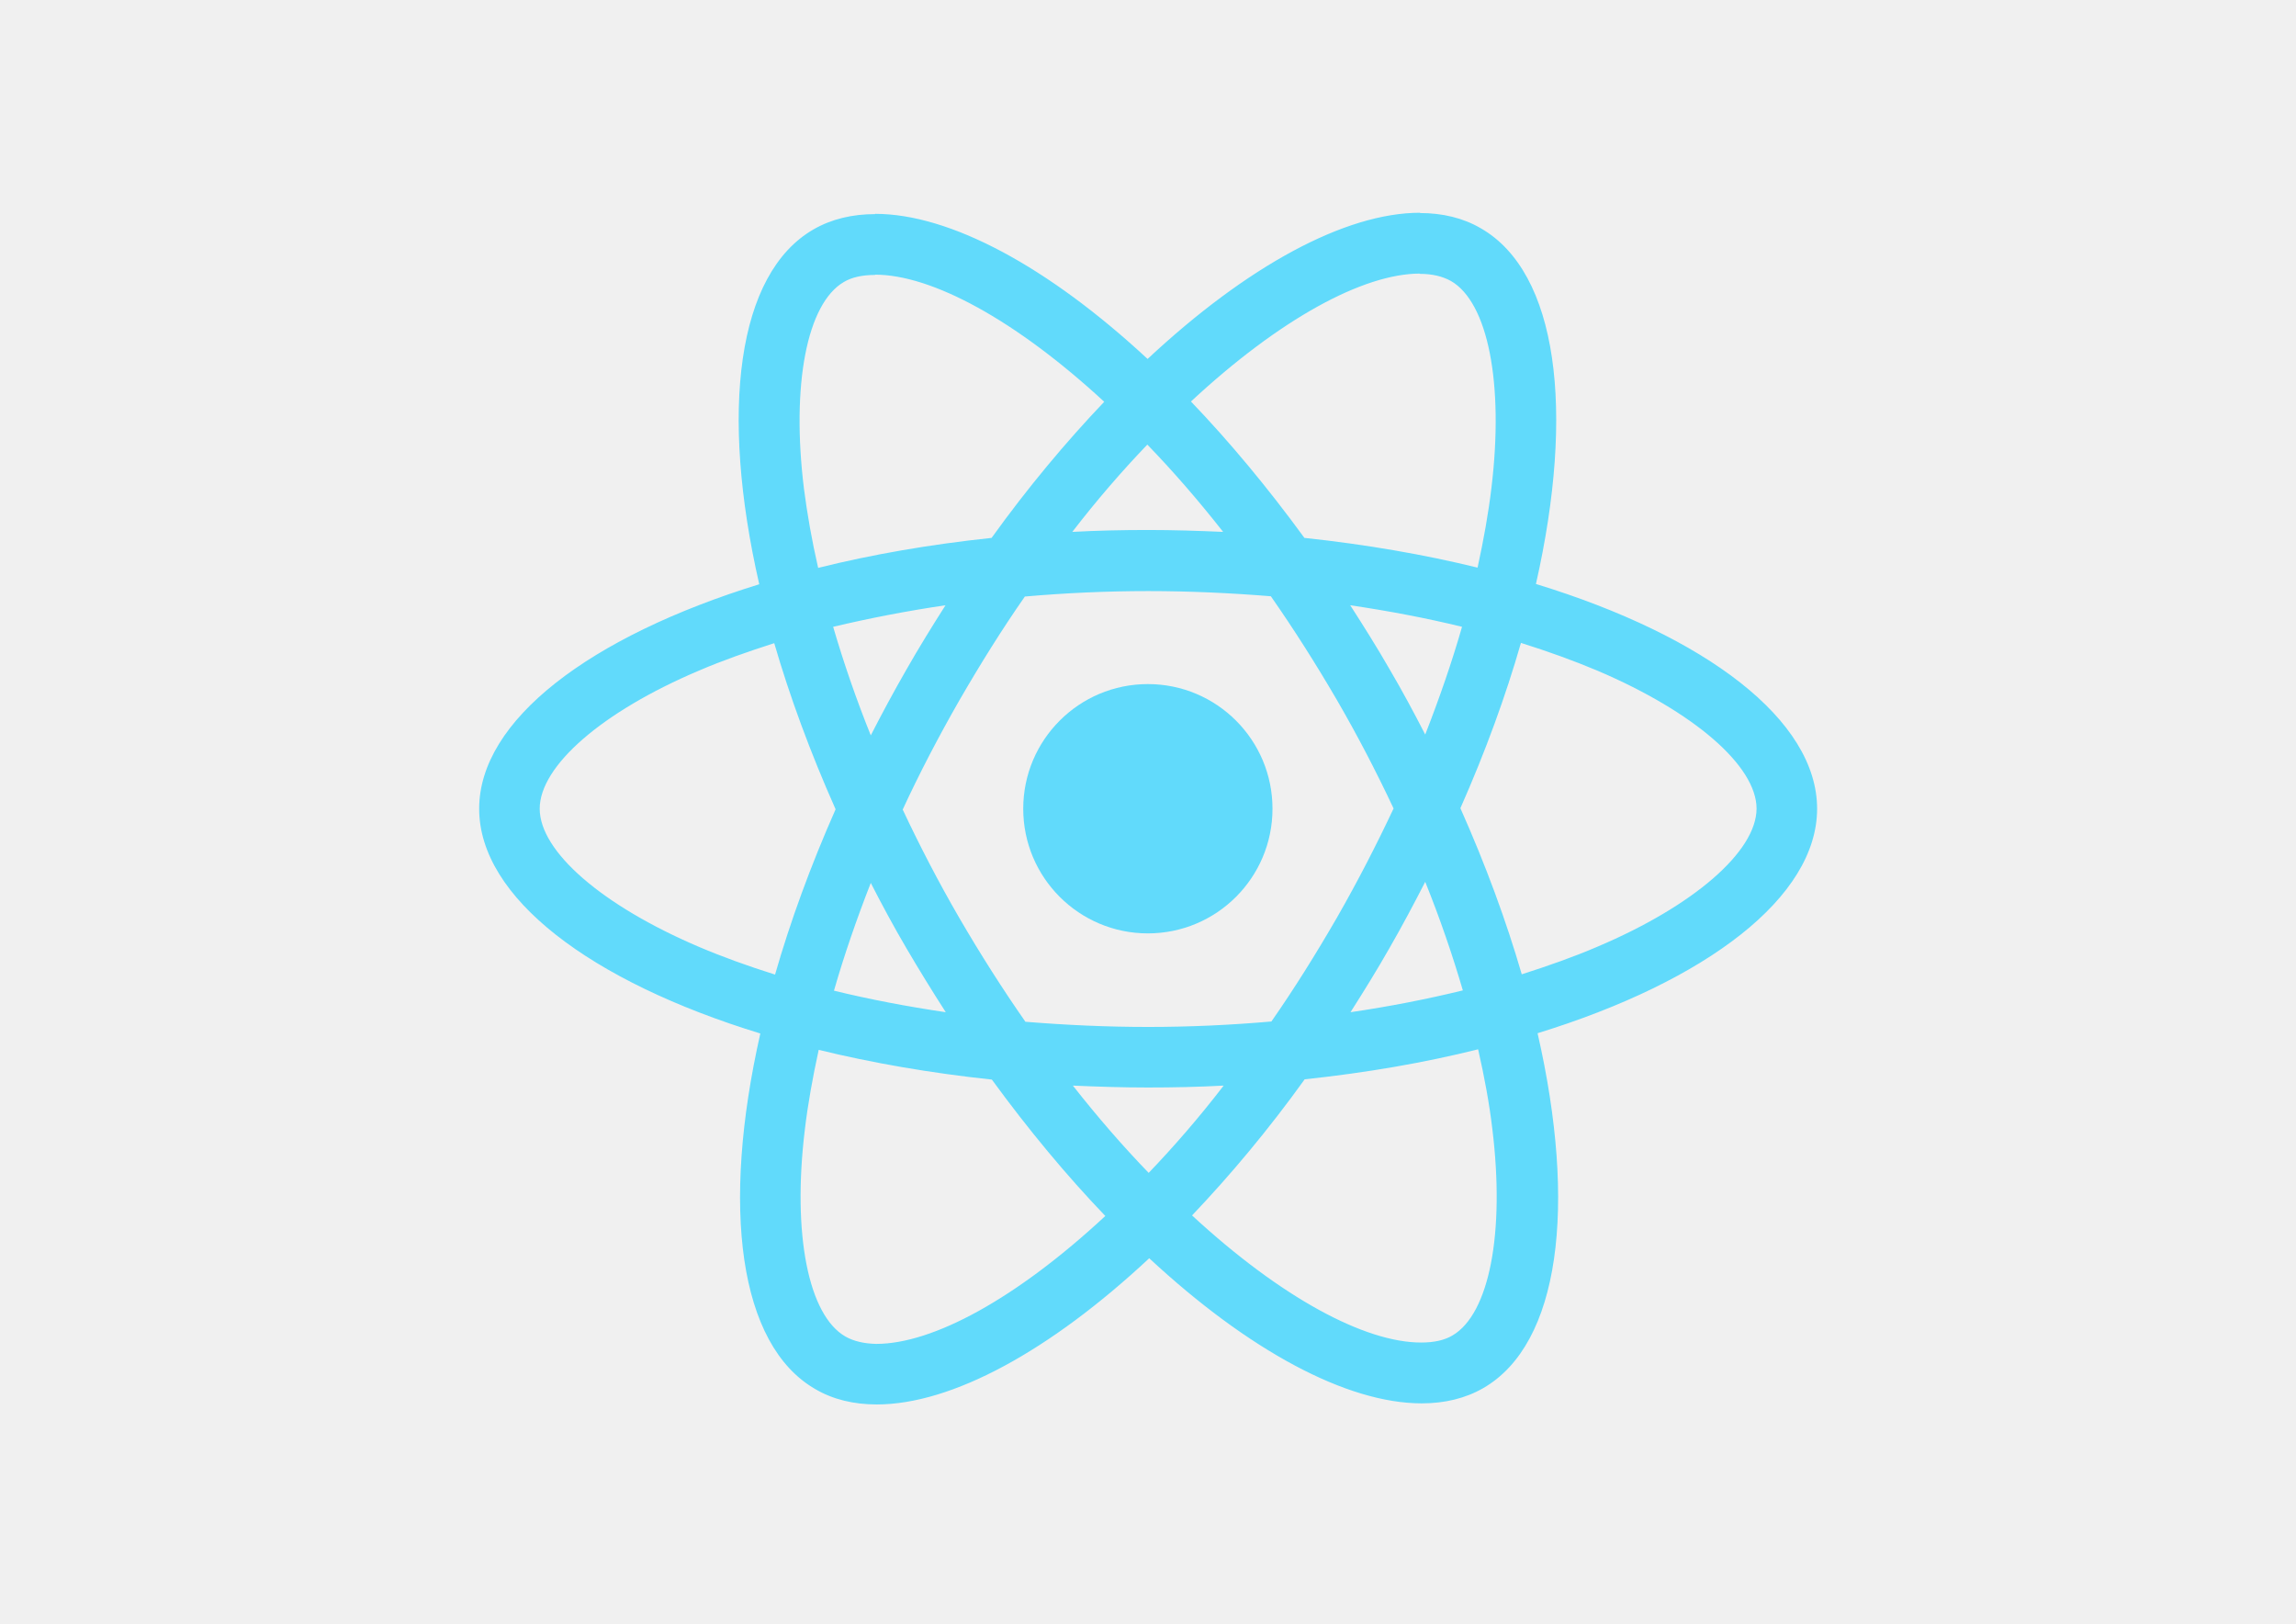
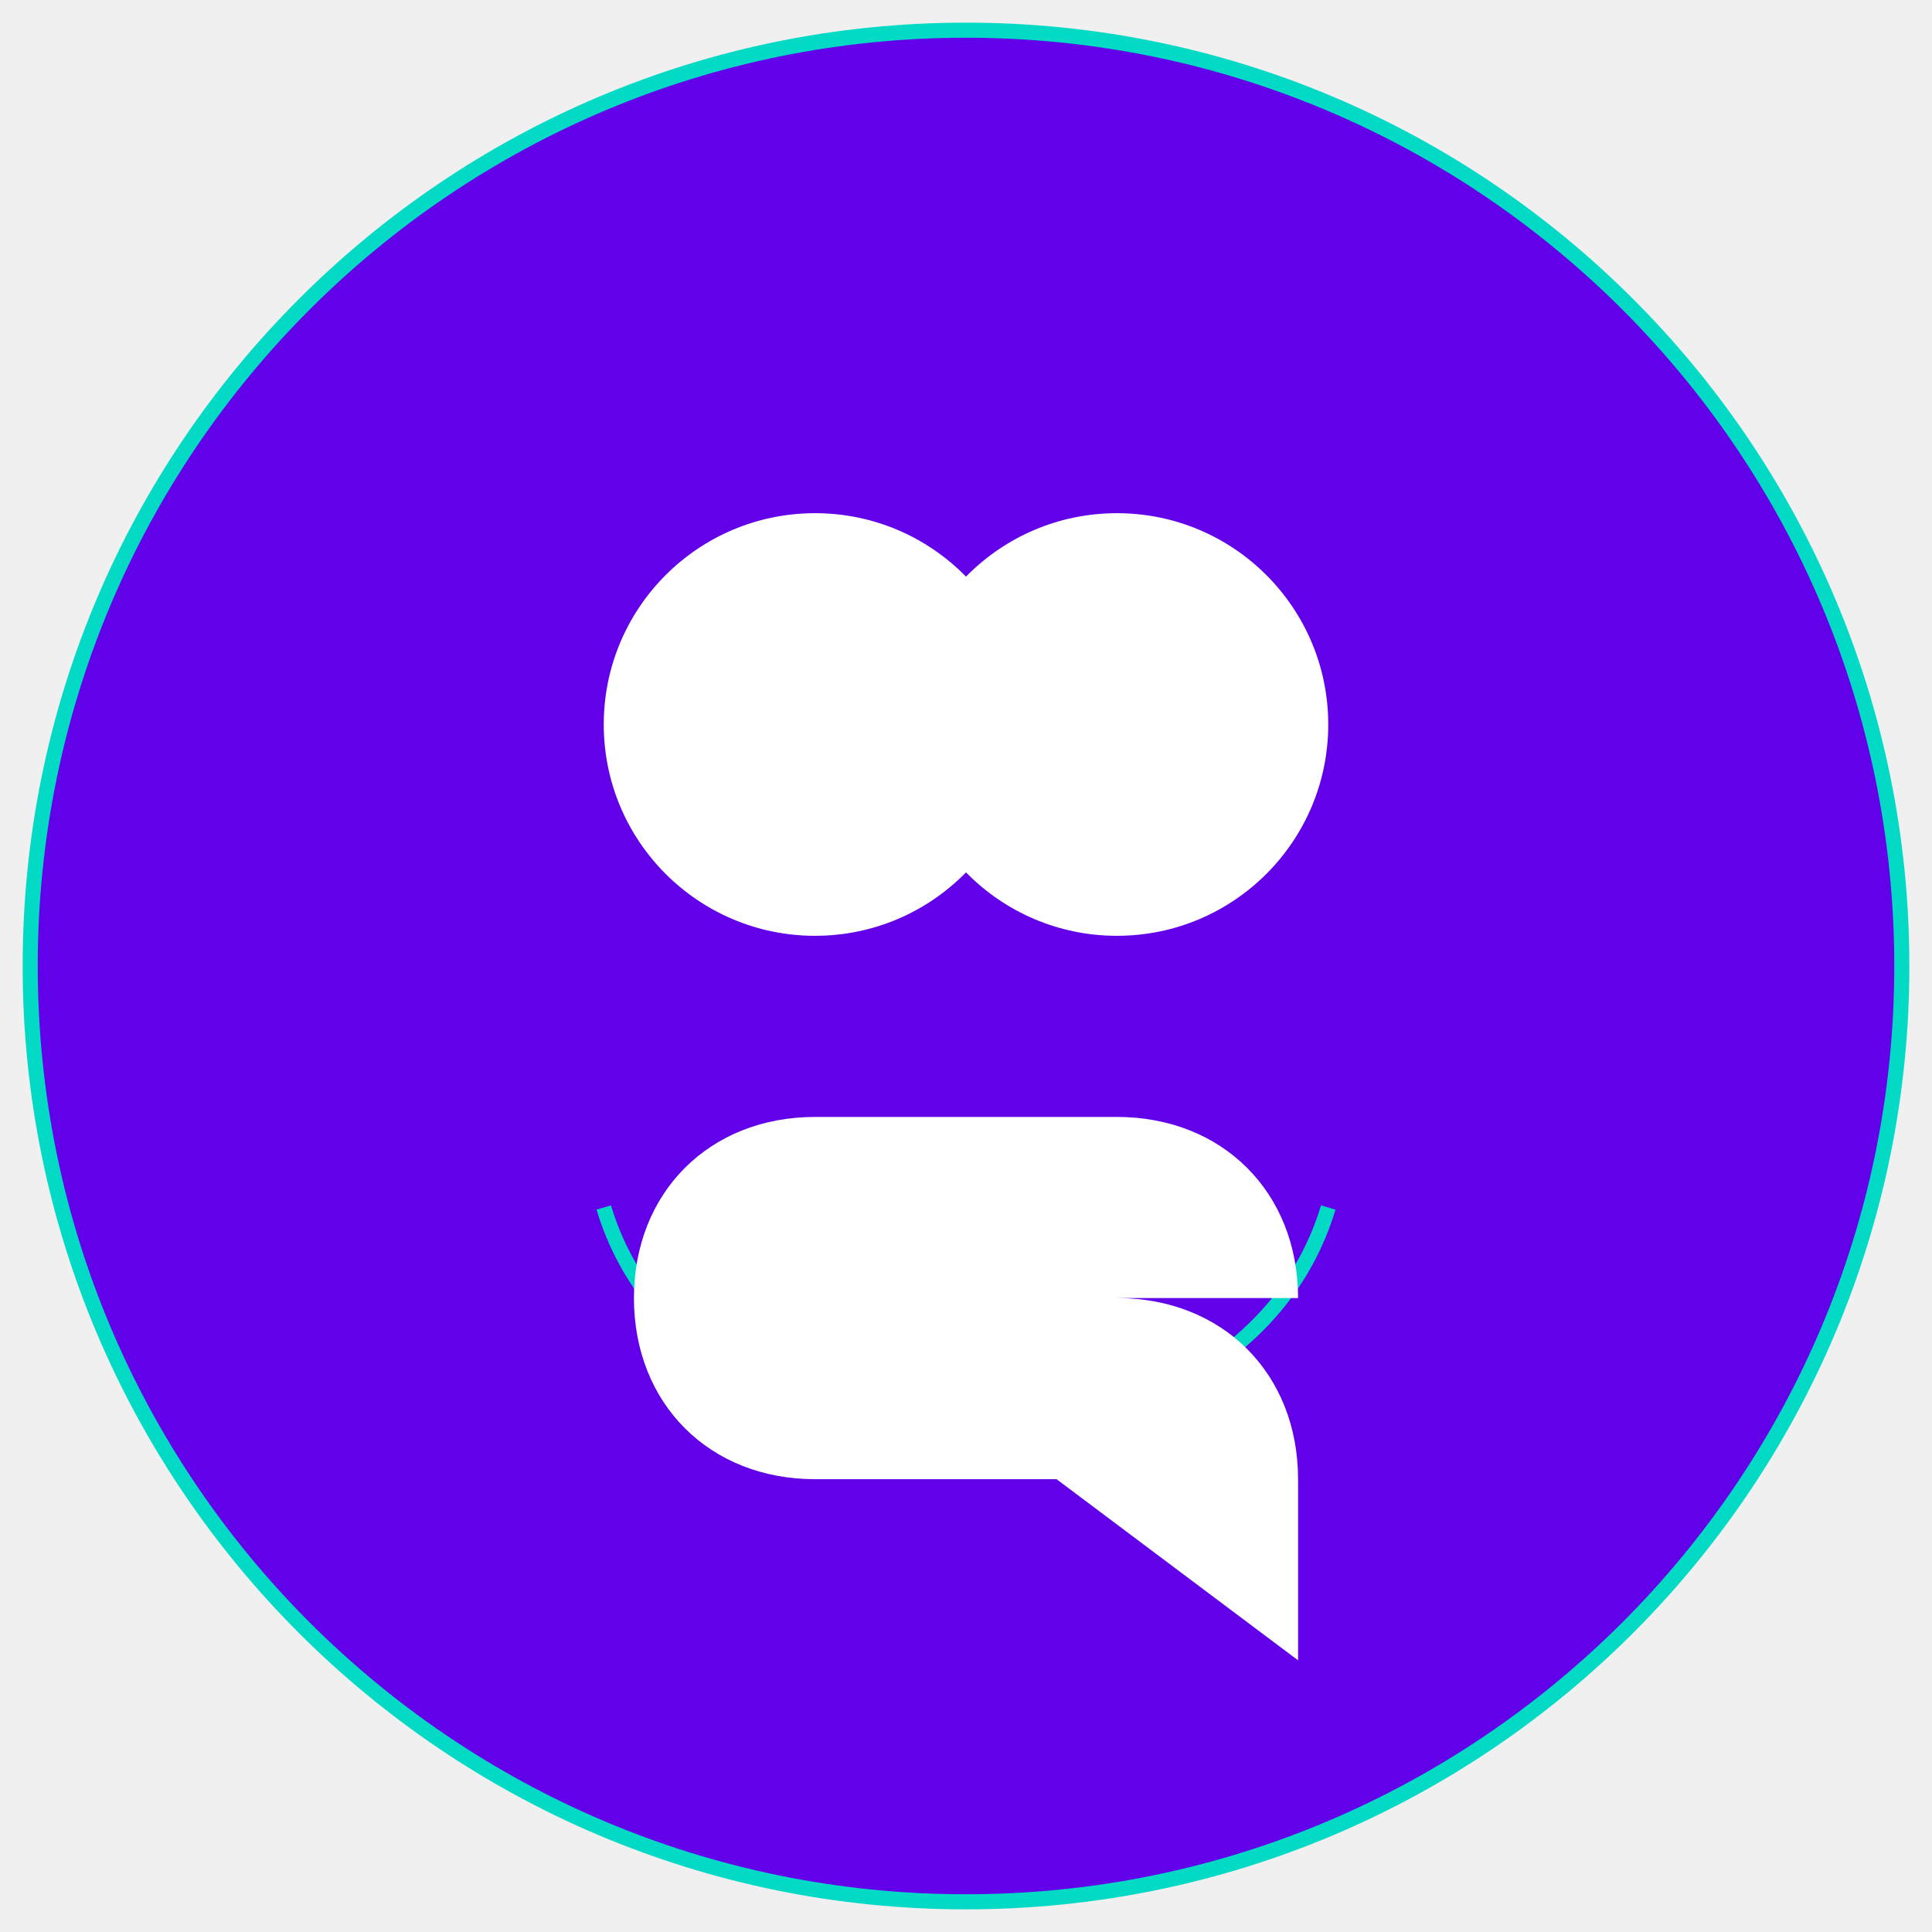
- <svg xmlns="http://www.w3.org/2000/svg" viewBox="0 0 841.9 595.3">
-   <g fill="#61DAFB">
-     <path d="M666.3 296.5c0-32.5-40.7-63.3-103.1-82.4 14.4-63.6 8-114.2-20.2-130.4-6.5-3.8-14.1-5.6-22.4-5.6v22.3c4.6 0 8.3.9 11.4 2.6 13.6 7.8 19.5 37.5 14.9 75.7-1.1 9.4-2.9 19.3-5.1 29.4-19.6-4.8-41-8.5-63.5-10.9-13.5-18.5-27.5-35.3-41.6-50 32.6-30.3 63.2-46.9 84-46.9V78c-27.5 0-63.5 19.6-99.9 53.6-36.4-33.8-72.4-53.2-99.9-53.2v22.3c20.7 0 51.4 16.5 84 46.6-14 14.7-28 31.4-41.3 49.9-22.6 2.4-44 6.1-63.6 11-2.3-10-4-19.7-5.2-29-4.7-38.2 1.1-67.9 14.6-75.8 3-1.8 6.9-2.6 11.5-2.6V78.5c-8.4 0-16 1.8-22.6 5.6-28.1 16.2-34.4 66.7-19.9 130.1-62.2 19.2-102.7 49.9-102.7 82.3 0 32.5 40.7 63.3 103.1 82.4-14.4 63.6-8 114.2 20.2 130.4 6.5 3.8 14.1 5.6 22.5 5.6 27.5 0 63.5-19.6 99.9-53.6 36.4 33.8 72.4 53.2 99.9 53.2 8.4 0 16-1.8 22.6-5.6 28.1-16.2 34.4-66.7 19.9-130.1 62-19.1 102.5-49.9 102.5-82.3zm-130.2-66.7c-3.7 12.9-8.3 26.2-13.5 39.5-4.1-8-8.4-16-13.1-24-4.6-8-9.5-15.8-14.4-23.4 14.2 2.1 27.9 4.7 41 7.9zm-45.8 106.5c-7.8 13.5-15.8 26.3-24.1 38.2-14.9 1.3-30 2-45.2 2-15.1 0-30.2-.7-45-1.9-8.3-11.9-16.4-24.6-24.2-38-7.6-13.1-14.5-26.4-20.8-39.8 6.2-13.4 13.2-26.8 20.7-39.9 7.8-13.5 15.8-26.3 24.1-38.2 14.9-1.3 30-2 45.2-2 15.1 0 30.2.7 45 1.9 8.3 11.9 16.4 24.6 24.2 38 7.6 13.1 14.5 26.4 20.8 39.8-6.3 13.4-13.2 26.8-20.7 39.9zm32.3-13c5.4 13.4 10 26.8 13.8 39.8-13.1 3.2-26.9 5.9-41.2 8 4.9-7.7 9.8-15.6 14.4-23.7 4.6-8 8.9-16.1 13-24.1zM421.2 430c-9.3-9.6-18.6-20.3-27.8-32 9 .4 18.2.7 27.5.7 9.4 0 18.7-.2 27.8-.7-9 11.7-18.3 22.4-27.5 32zm-74.4-58.9c-14.2-2.1-27.9-4.7-41-7.9 3.7-12.9 8.3-26.2 13.5-39.5 4.1 8 8.4 16 13.1 24 4.7 8 9.5 15.8 14.4 23.4zM420.7 163c9.3 9.6 18.6 20.3 27.8 32-9-.4-18.2-.7-27.5-.7-9.4 0-18.7.2-27.8.7 9-11.7 18.3-22.4 27.5-32zm-74 58.9c-4.9 7.7-9.8 15.6-14.4 23.7-4.6 8-8.9 16-13 24-5.4-13.4-10-26.8-13.8-39.8 13.1-3.1 26.9-5.8 41.2-7.9zm-90.5 125.2c-35.4-15.1-58.3-34.9-58.3-50.6 0-15.7 22.9-35.6 58.3-50.6 8.6-3.7 18-7 27.7-10.1 5.7 19.6 13.2 40 22.5 60.9-9.2 20.8-16.6 41.1-22.2 60.6-9.9-3.1-19.3-6.5-28-10.2zM310 490c-13.6-7.8-19.5-37.5-14.9-75.7 1.1-9.4 2.9-19.3 5.1-29.4 19.6 4.8 41 8.5 63.5 10.9 13.5 18.5 27.5 35.3 41.6 50-32.6 30.3-63.2 46.9-84 46.9-4.5-.1-8.3-1-11.3-2.7zm237.2-76.2c4.7 38.2-1.1 67.9-14.6 75.8-3 1.8-6.9 2.6-11.5 2.6-20.7 0-51.4-16.5-84-46.6 14-14.7 28-31.4 41.3-49.9 22.6-2.4 44-6.1 63.6-11 2.3 10.1 4.1 19.8 5.2 29.1zm38.5-66.7c-8.6 3.7-18 7-27.7 10.1-5.7-19.6-13.2-40-22.5-60.9 9.2-20.8 16.6-41.1 22.2-60.6 9.9 3.1 19.3 6.5 28.1 10.2 35.4 15.1 58.3 34.9 58.3 50.6-.1 15.7-23 35.6-58.4 50.6zM320.8 78.4z" />
-     <circle cx="420.9" cy="296.5" r="45.7" />
-     <path d="M520.5 78.1z" />
-   </g>
+ <svg xmlns="http://www.w3.org/2000/svg" width="128" height="128" viewBox="0 0 128 128" fill="none">
+   <circle cx="64" cy="64" r="62" fill="#6200EA" stroke="#03DAC5" strokeWidth="4" />
+   <path d="M40 48C40 40.268 46.268 34 54 34C61.732 34 68 40.268 68 48C68 55.732 61.732 62 54 62C46.268 62 40 55.732 40 48Z" fill="#FFFFFF" />
+   <path d="M88 48C88 40.268 81.732 34 74 34C66.268 34 60 40.268 60 48C60 55.732 66.268 62 74 62C81.732 62 88 55.732 88 48Z" fill="#FFFFFF" />
+   <path d="M40 80C46 100 82 100 88 80" stroke="#03DAC5" strokeWidth="4" strokeLinecap="round" />
+   <path d="M54 86H74C81 86 86 91 86 98V110L70 98H54C47 98 42 93 42 86C42 79 47 74 54 74H74C81 74 86 79 86 86" fill="#FFFFFF" />
</svg>
